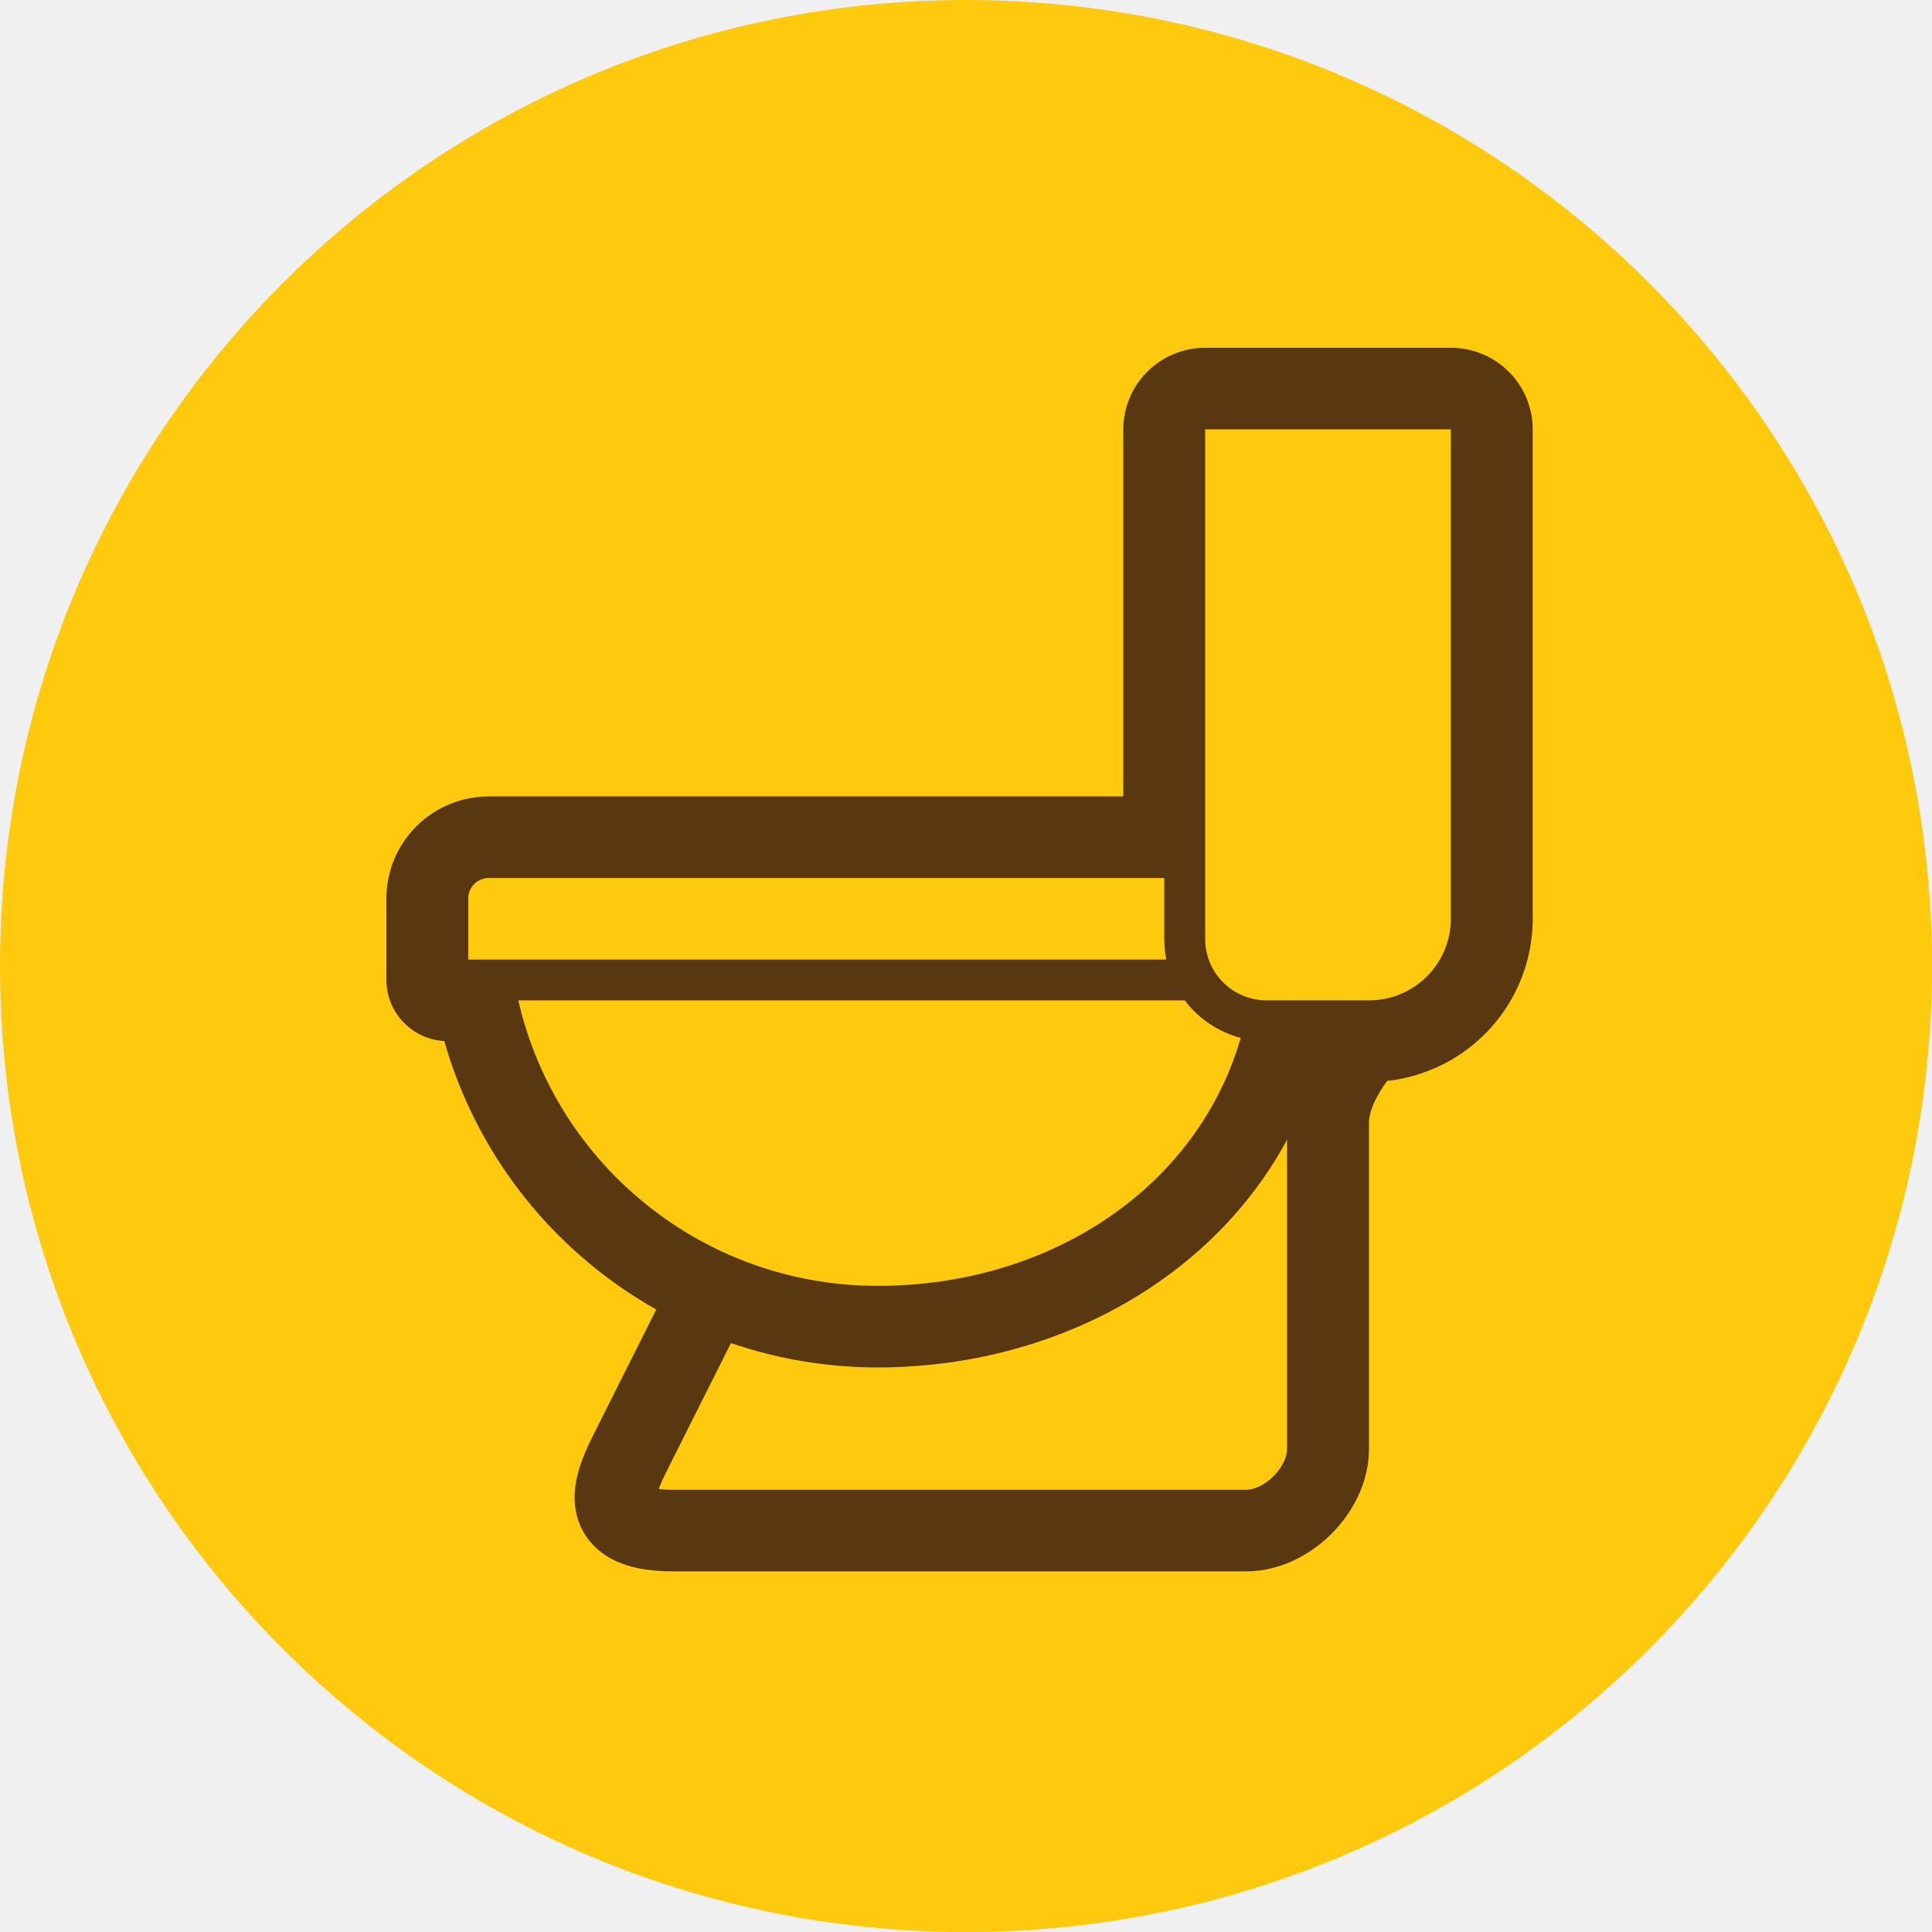
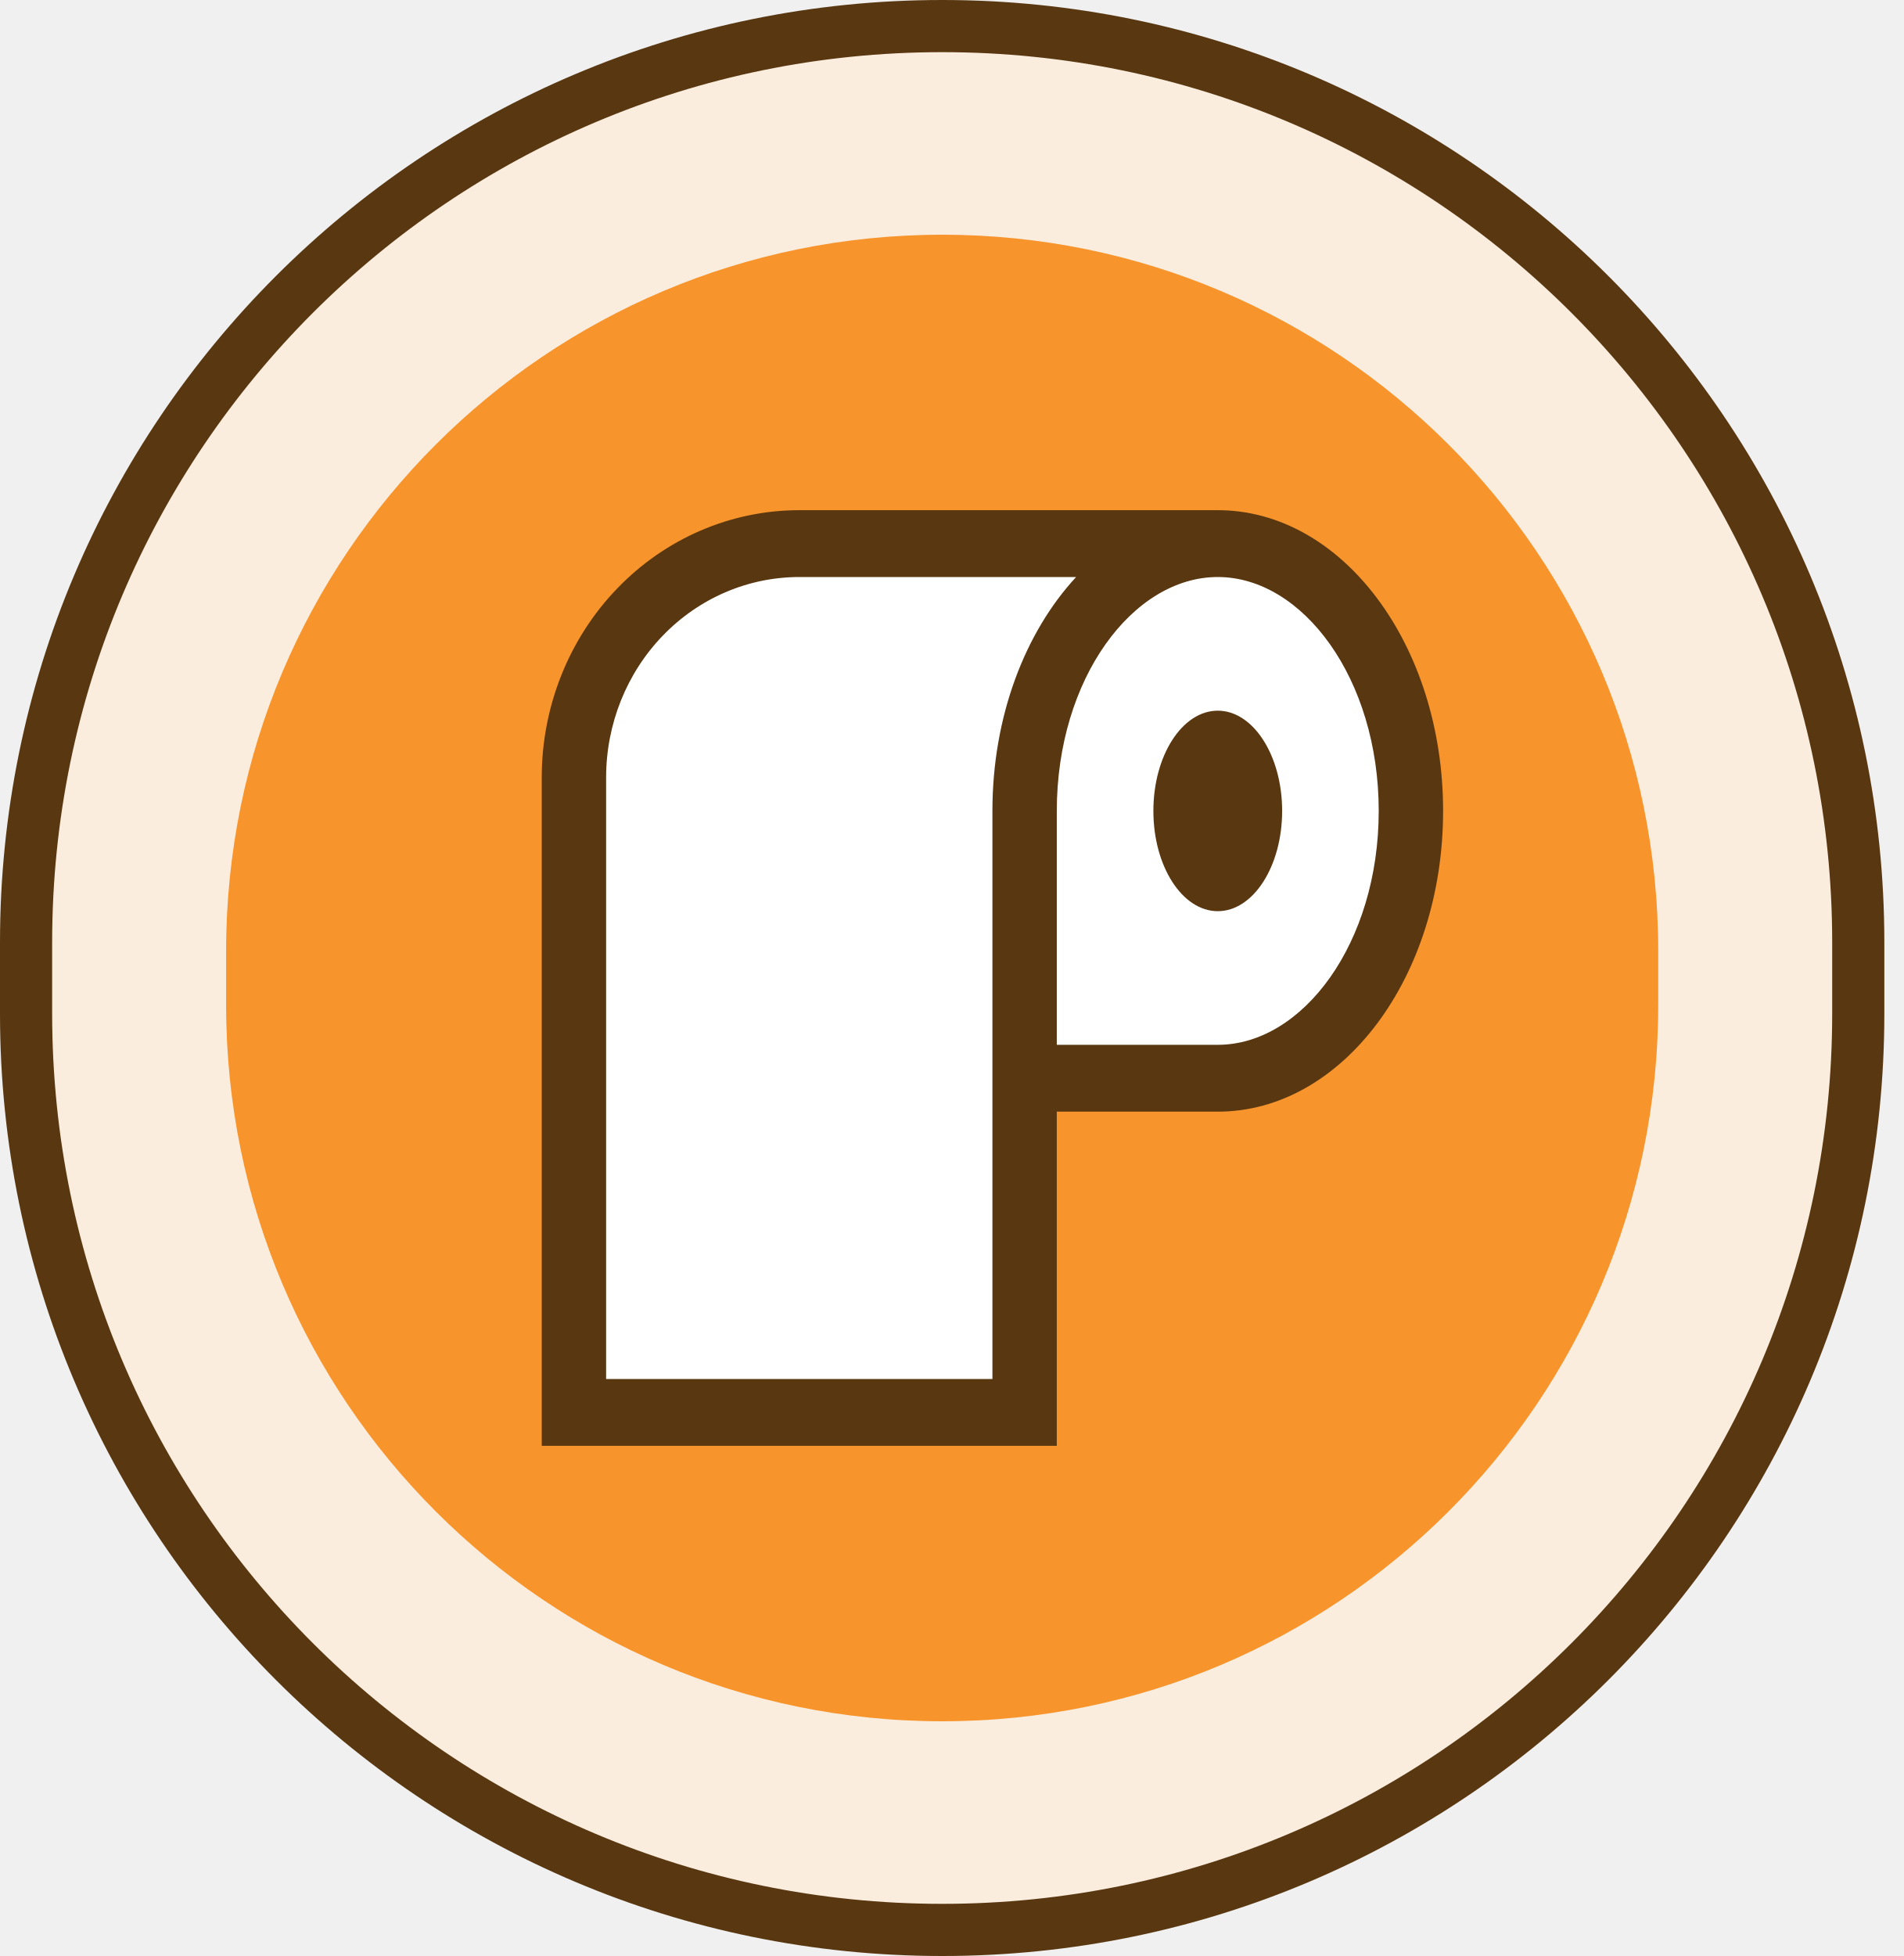
- <svg xmlns="http://www.w3.org/2000/svg" width="150" height="150" viewBox="0 0 150 150" fill="none">
-   <g clip-path="url(#clip0_1_2)">
-     <rect width="150" height="150" />
-     <circle cx="75" cy="75" r="75" fill="#FFCA0E" />
-     <path d="M93.571 27C91.885 27 90.268 27.667 89.076 28.855C87.884 30.043 87.214 31.654 87.214 33.333V61.833H37.946C35.839 61.833 33.818 62.667 32.328 64.152C30.837 65.637 30 67.65 30 69.75V76.083C30 77.296 30.465 78.463 31.301 79.345C32.136 80.227 33.279 80.757 34.495 80.827C36.36 87.38 40.113 93.245 45.289 97.696C47.034 99.197 48.928 100.533 50.953 101.673L46.201 111.138C45.906 111.727 45.48 112.573 45.159 113.46C44.841 114.337 44.491 115.607 44.656 116.975C44.847 118.558 45.712 120.011 47.301 120.933C48.7 121.737 50.422 122 52.25 122H96.75C99.372 122 101.731 120.727 103.368 119.093C105.005 117.462 106.286 115.113 106.286 112.5V87.167C106.286 86.318 106.778 85.181 107.7 83.924C110.808 83.577 113.679 82.102 115.764 79.779C117.849 77.456 119.001 74.449 119 71.333V33.333C119 31.654 118.33 30.043 117.138 28.855C115.946 27.667 114.329 27 112.643 27H93.571ZM56.751 104.276C60.417 105.532 64.266 106.171 68.143 106.167C81.556 106.167 93.934 99.577 99.929 88.49V112.5C99.929 113.054 99.617 113.871 98.873 114.615C98.126 115.359 97.306 115.667 96.75 115.667H52.25C51.786 115.667 51.42 115.641 51.141 115.603C51.325 115.1 51.592 114.558 51.913 113.916L56.751 104.276ZM91.982 77.667C93.044 79.076 94.57 80.121 96.33 80.58C92.971 92.192 81.566 99.833 68.143 99.833C60.864 99.833 54.221 97.126 49.173 92.667C44.696 88.719 41.572 83.474 40.241 77.667H91.982ZM90.552 74.5H36.357V69.75C36.357 69.33 36.525 68.927 36.823 68.63C37.121 68.334 37.525 68.167 37.946 68.167H90.393V72.917C90.393 73.458 90.447 73.987 90.552 74.5ZM112.643 71.333C112.643 73.013 111.973 74.624 110.781 75.812C109.589 76.999 107.972 77.667 106.286 77.667H98.339C97.075 77.667 95.862 77.166 94.968 76.275C94.074 75.385 93.571 74.176 93.571 72.917V33.333H112.643V71.333Z" fill="#593811" />
-   </g>
-   <defs>
-     <clipPath id="clip0_1_2">
-       <rect width="150" height="150" fill="white" />
-     </clipPath>
-   </defs>
+ <svg xmlns="http://www.w3.org/2000/svg" width="73" height="75" viewBox="0 0 73 75" fill="none">
+   <rect x="1" y="1" width="70.266" height="73" rx="35.133" fill="#FAEDDE" stroke="#593811" stroke-width="2" />
+   <rect x="8.672" y="9" width="54.922" height="57" rx="27.461" fill="#F7942C" />
+   <path d="M21.982 54.186V29.395L23.36 25.581L26.117 21.767L37.601 20.814H48.166L52.3 24.151L54.597 30.349L53.219 36.547L49.544 41.314L38.519 41.791V54.186H21.982Z" fill="white" />
+   <path d="M41.27 22.125H30.653C28.688 22.125 26.804 22.935 25.415 24.377C24.026 25.818 23.245 27.774 23.245 29.812V52.875H38.06V31.094C38.06 27.47 39.312 24.239 41.27 22.125ZM46.702 19.562C51.475 19.562 55.344 24.726 55.344 31.094C55.344 37.462 51.475 42.625 46.702 42.625H40.529V55.438H20.776V29.812C20.776 27.094 21.817 24.487 23.669 22.565C25.521 20.642 28.033 19.562 30.653 19.562H46.702ZM40.529 31.094V40.062H46.702C49.956 40.062 52.875 36.167 52.875 31.094C52.875 26.02 49.956 22.125 46.702 22.125C43.448 22.125 40.529 26.02 40.529 31.094Z" fill="#593811" />
+   <path d="M46.702 34.938C45.339 34.938 44.233 33.215 44.233 31.094C44.233 28.972 45.339 27.25 46.702 27.25C48.065 27.25 49.171 28.972 49.171 31.094C49.171 33.215 48.065 34.938 46.702 34.938Z" fill="#593811" />
</svg>
